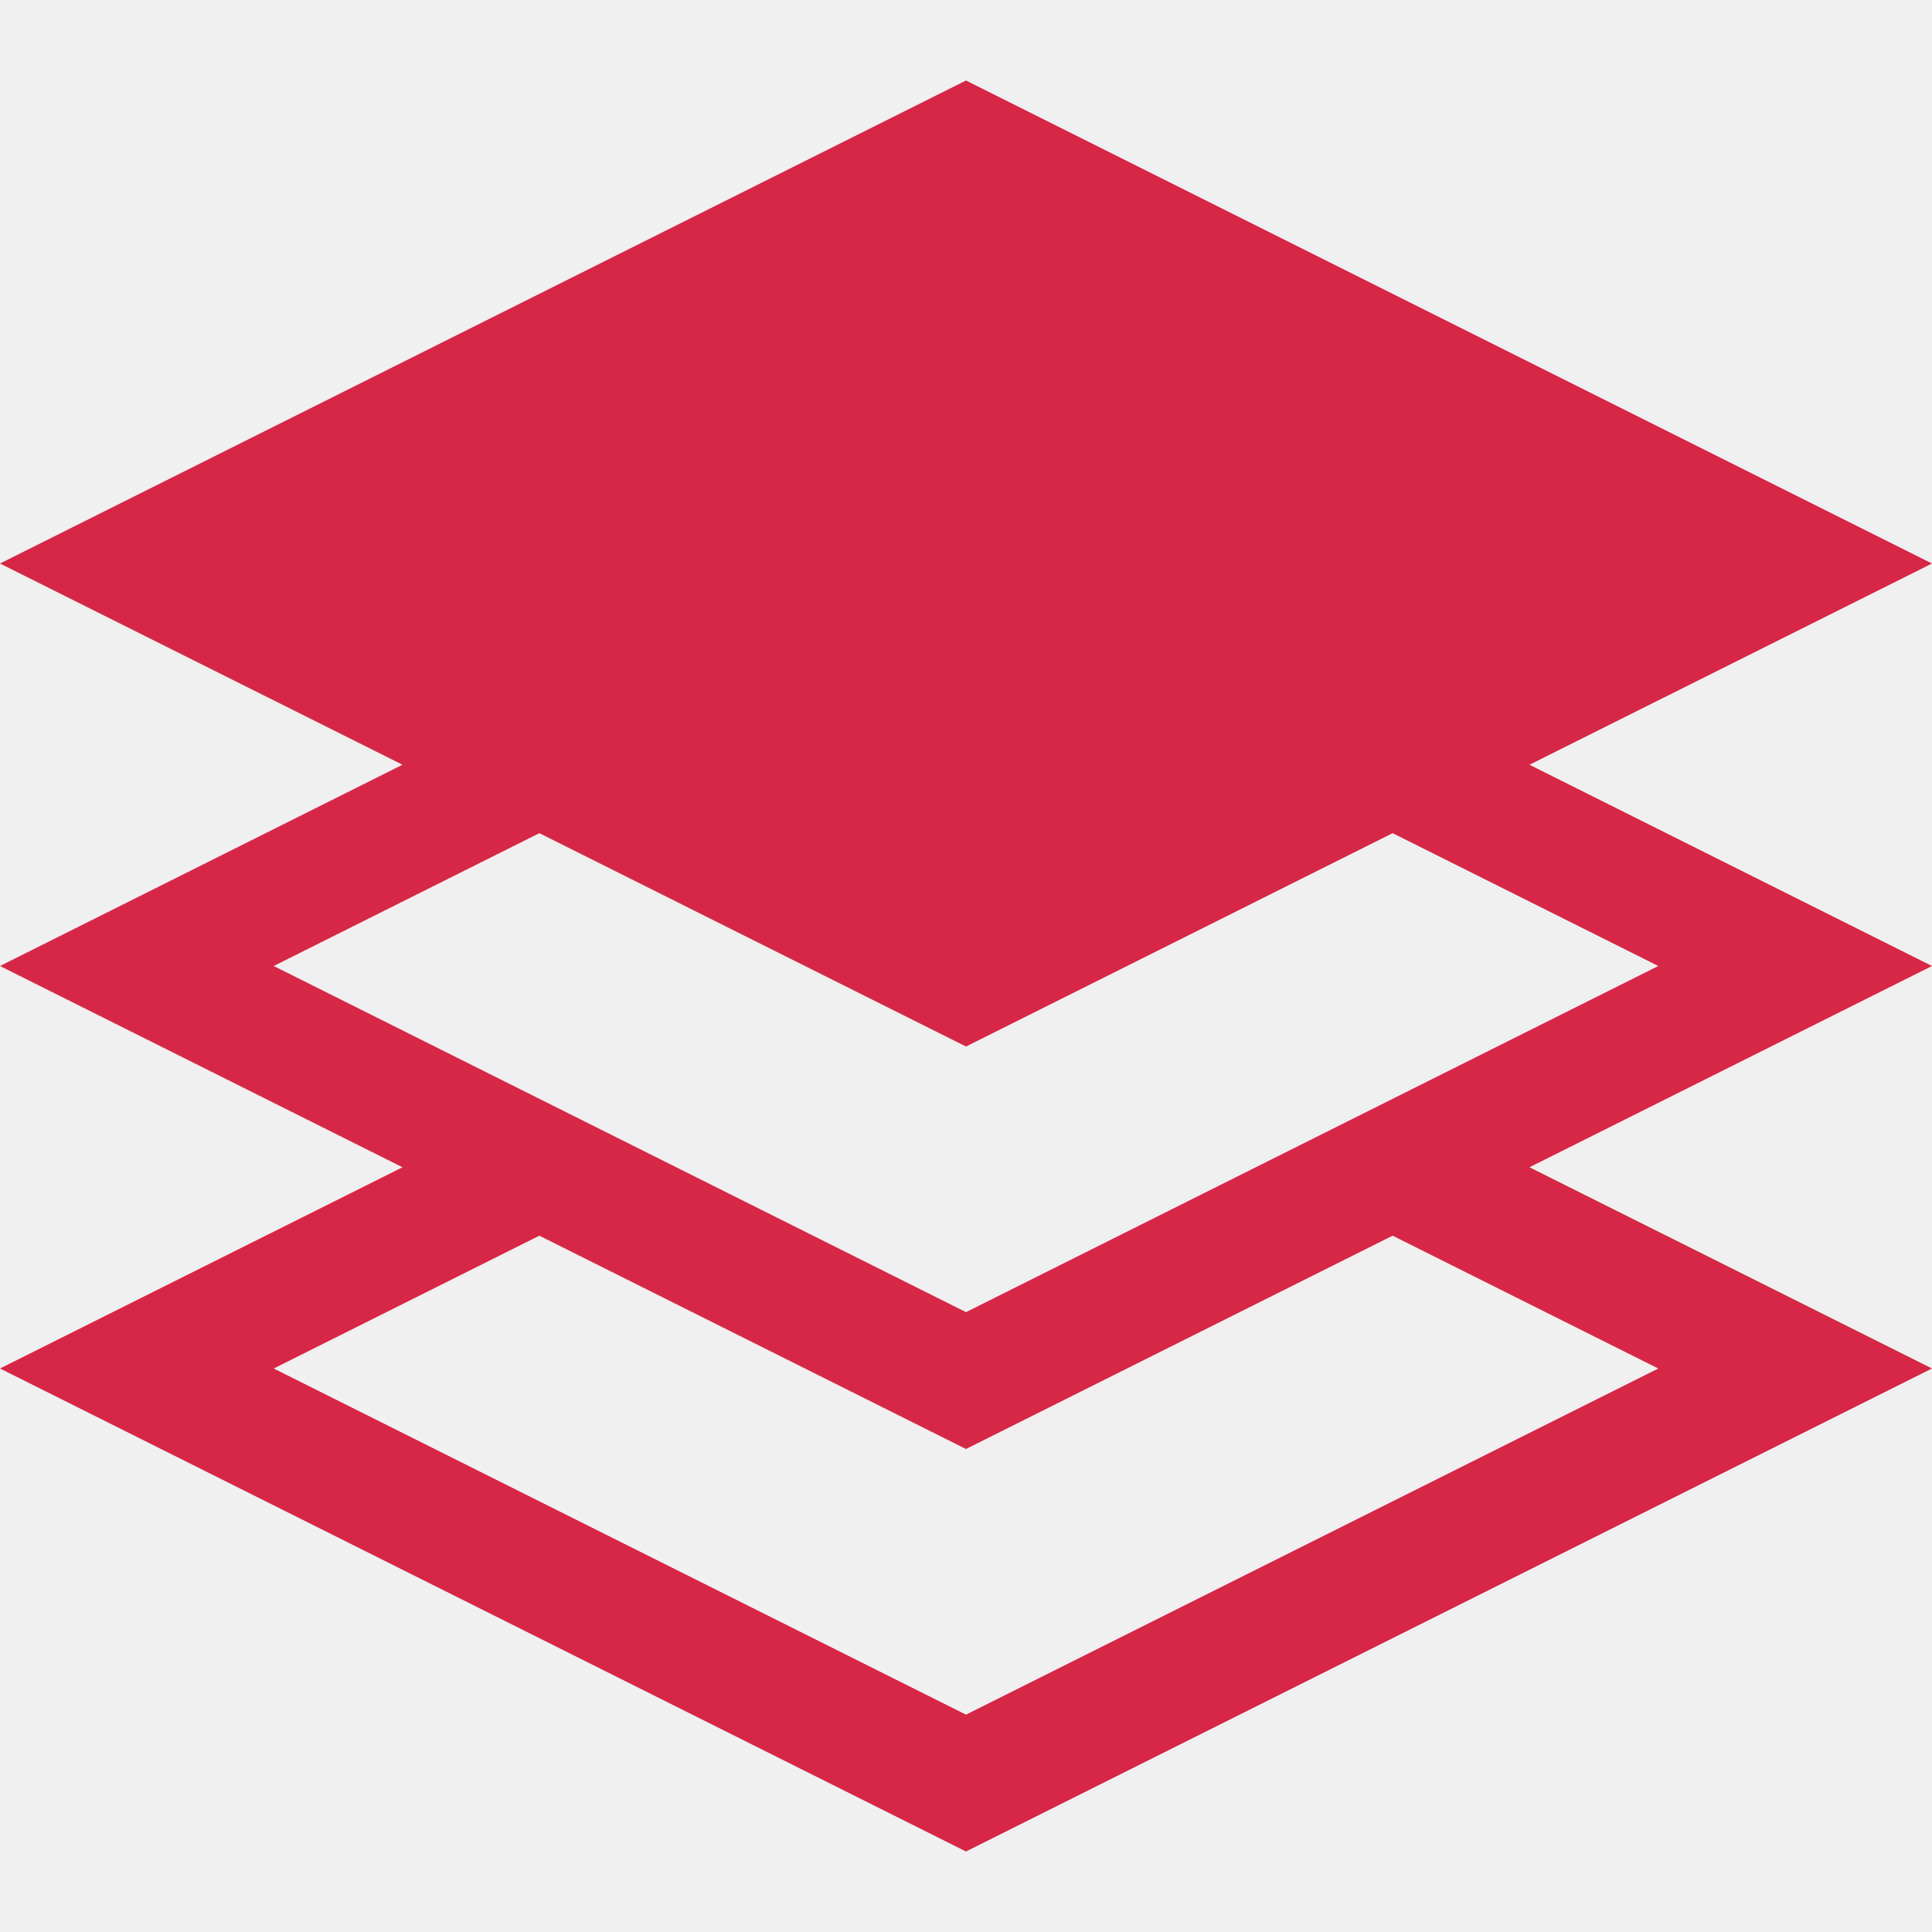
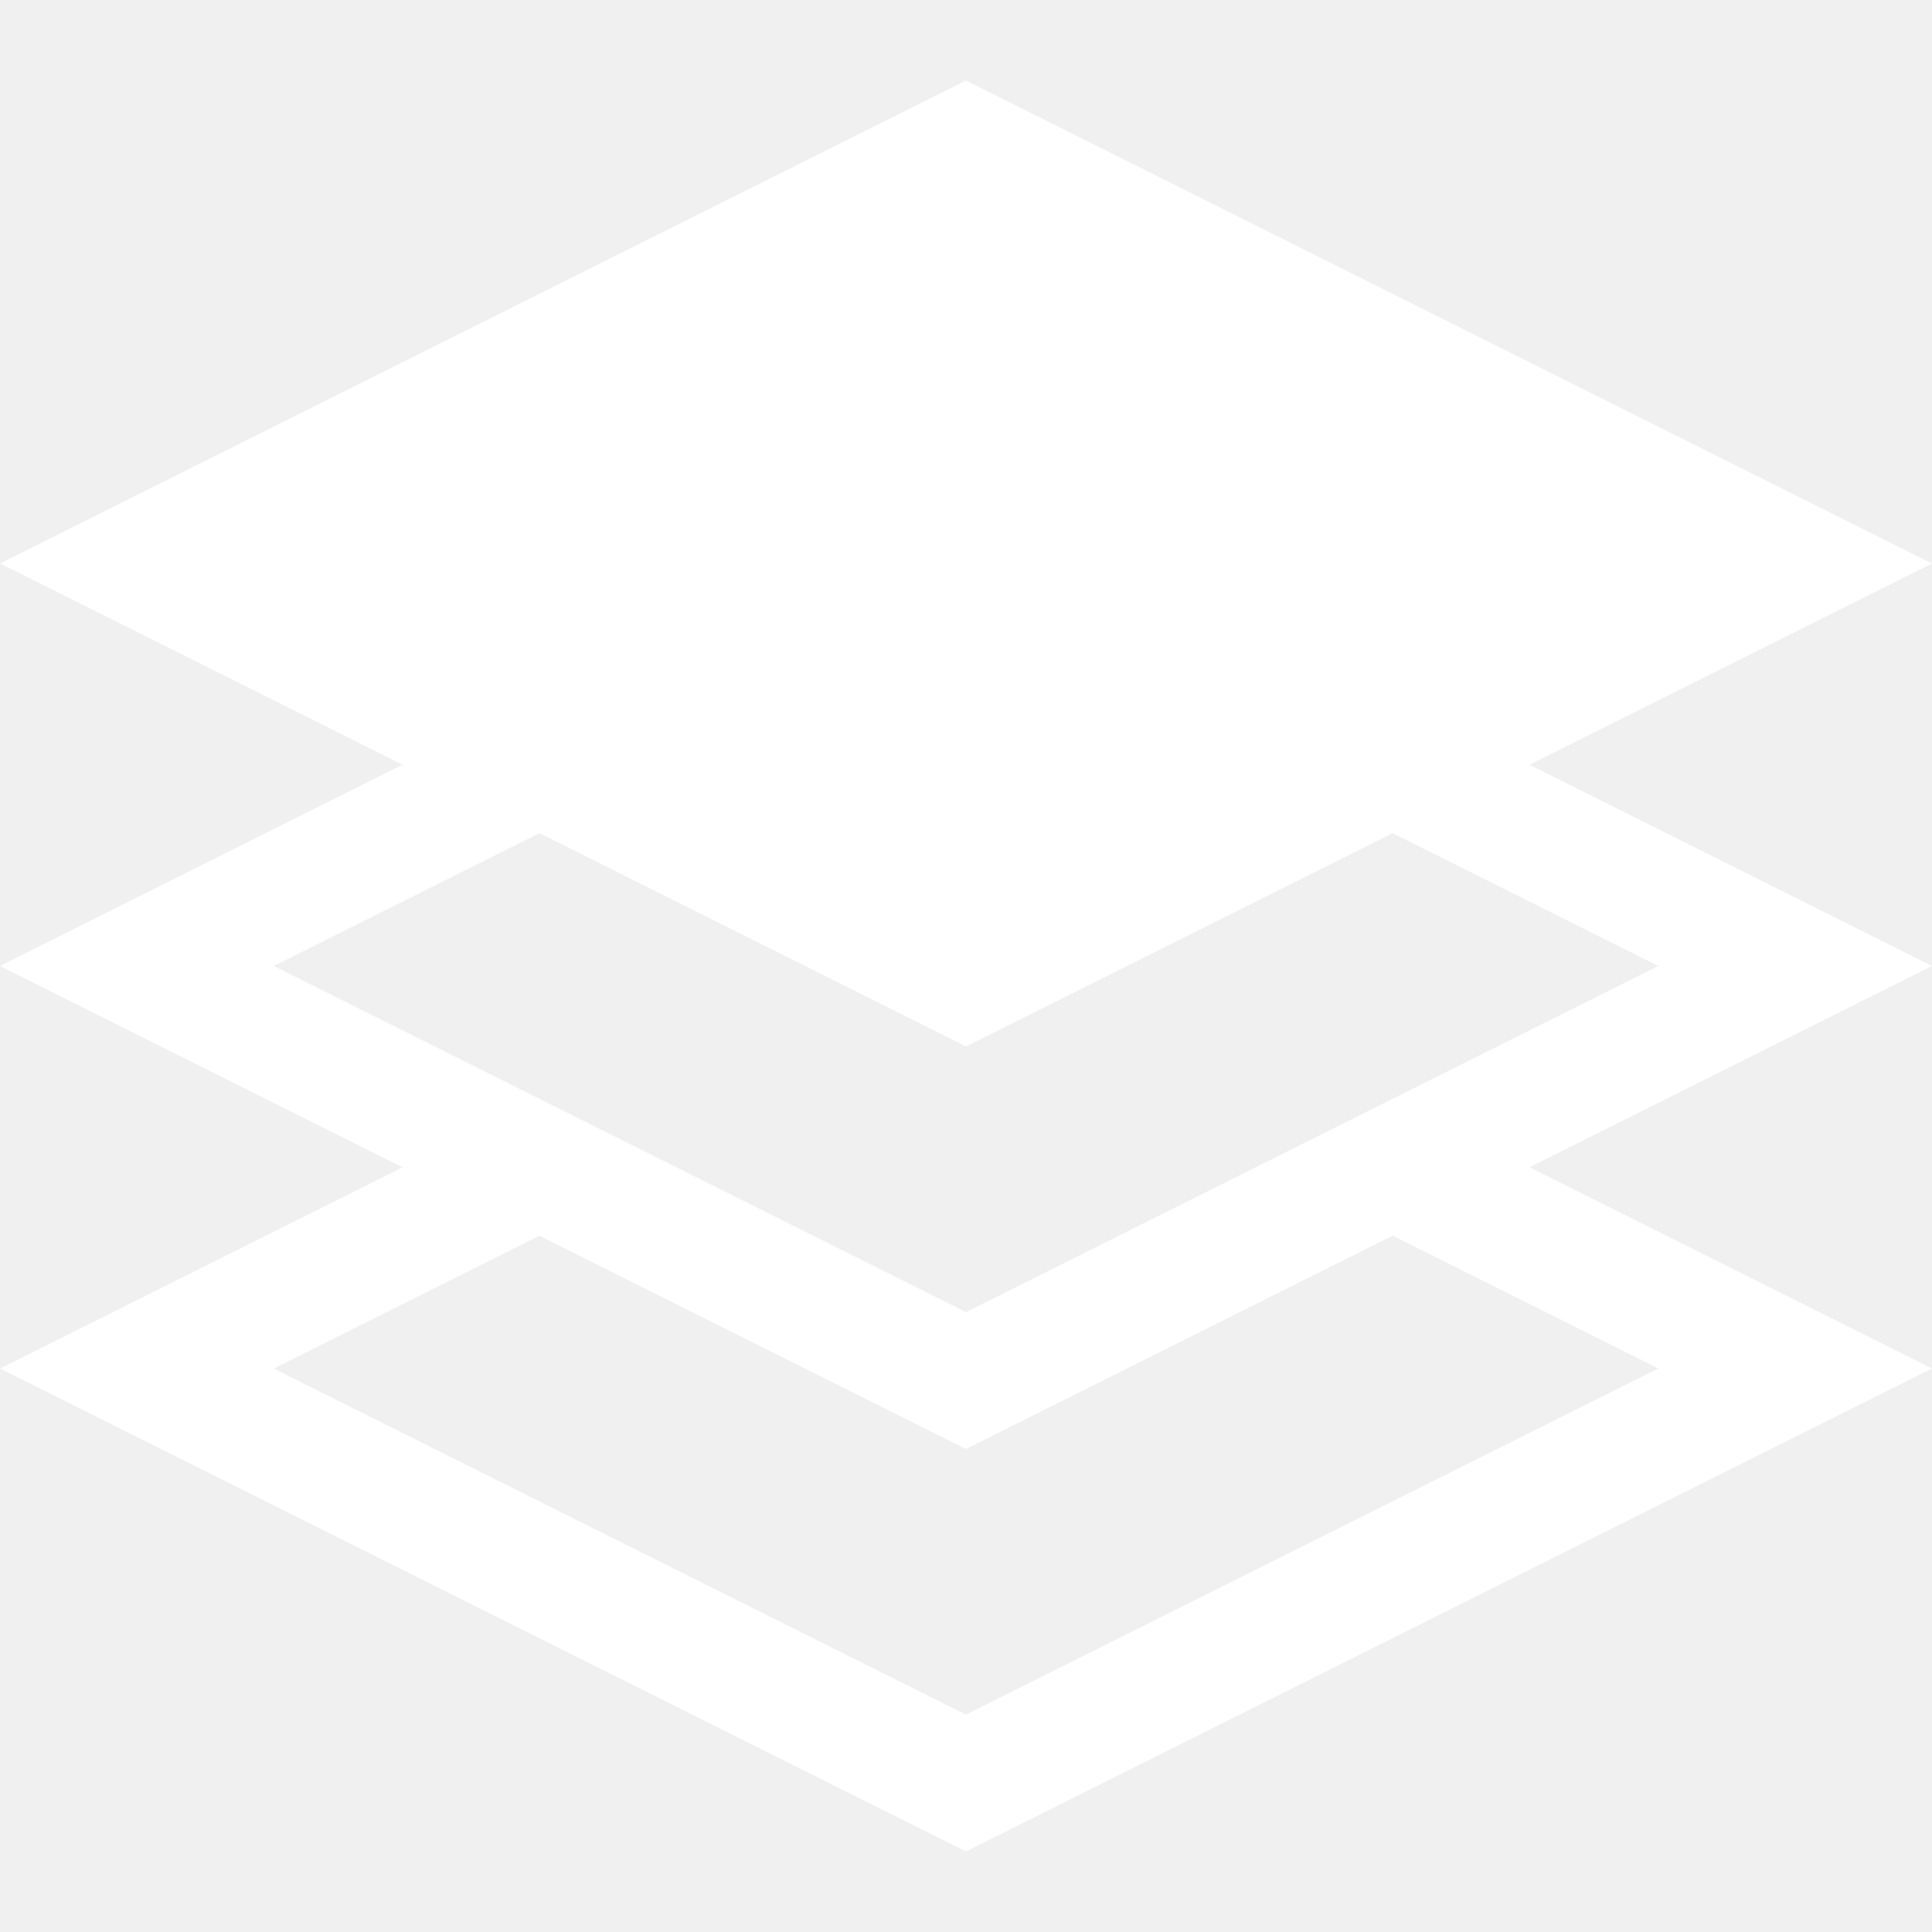
<svg xmlns="http://www.w3.org/2000/svg" version="1.1" id="Layer_1" x="0px" y="0px" width="90px" height="90px" viewBox="0 0 24 22" enable-background="new 0 0 24 22" xml:space="preserve">
-   <path fill="#d62746" d="M19,8.5L24,6L12,0L0,6l5,2.5L0,11l5,2.5L0,16l12,6l12-6l-5-2.5l5-2.5L19,8.5z M6.7,9.35L12,12l5.3-2.65L20.6,11L12,15.3  L3.4,11L6.7,9.35z M20.6,16L12,20.3L3.4,16l3.3-1.65L12,17l5.3-2.65L20.6,16z" />
+   <path fill="#fff" d="M19,8.5L24,6L12,0L0,6l5,2.5L0,11l5,2.5L0,16l12,6l12-6l-5-2.5l5-2.5L19,8.5z M6.7,9.35L12,12l5.3-2.65L20.6,11L12,15.3  L3.4,11L6.7,9.35z M20.6,16L12,20.3L3.4,16l3.3-1.65L12,17l5.3-2.65L20.6,16z" />
</svg>
